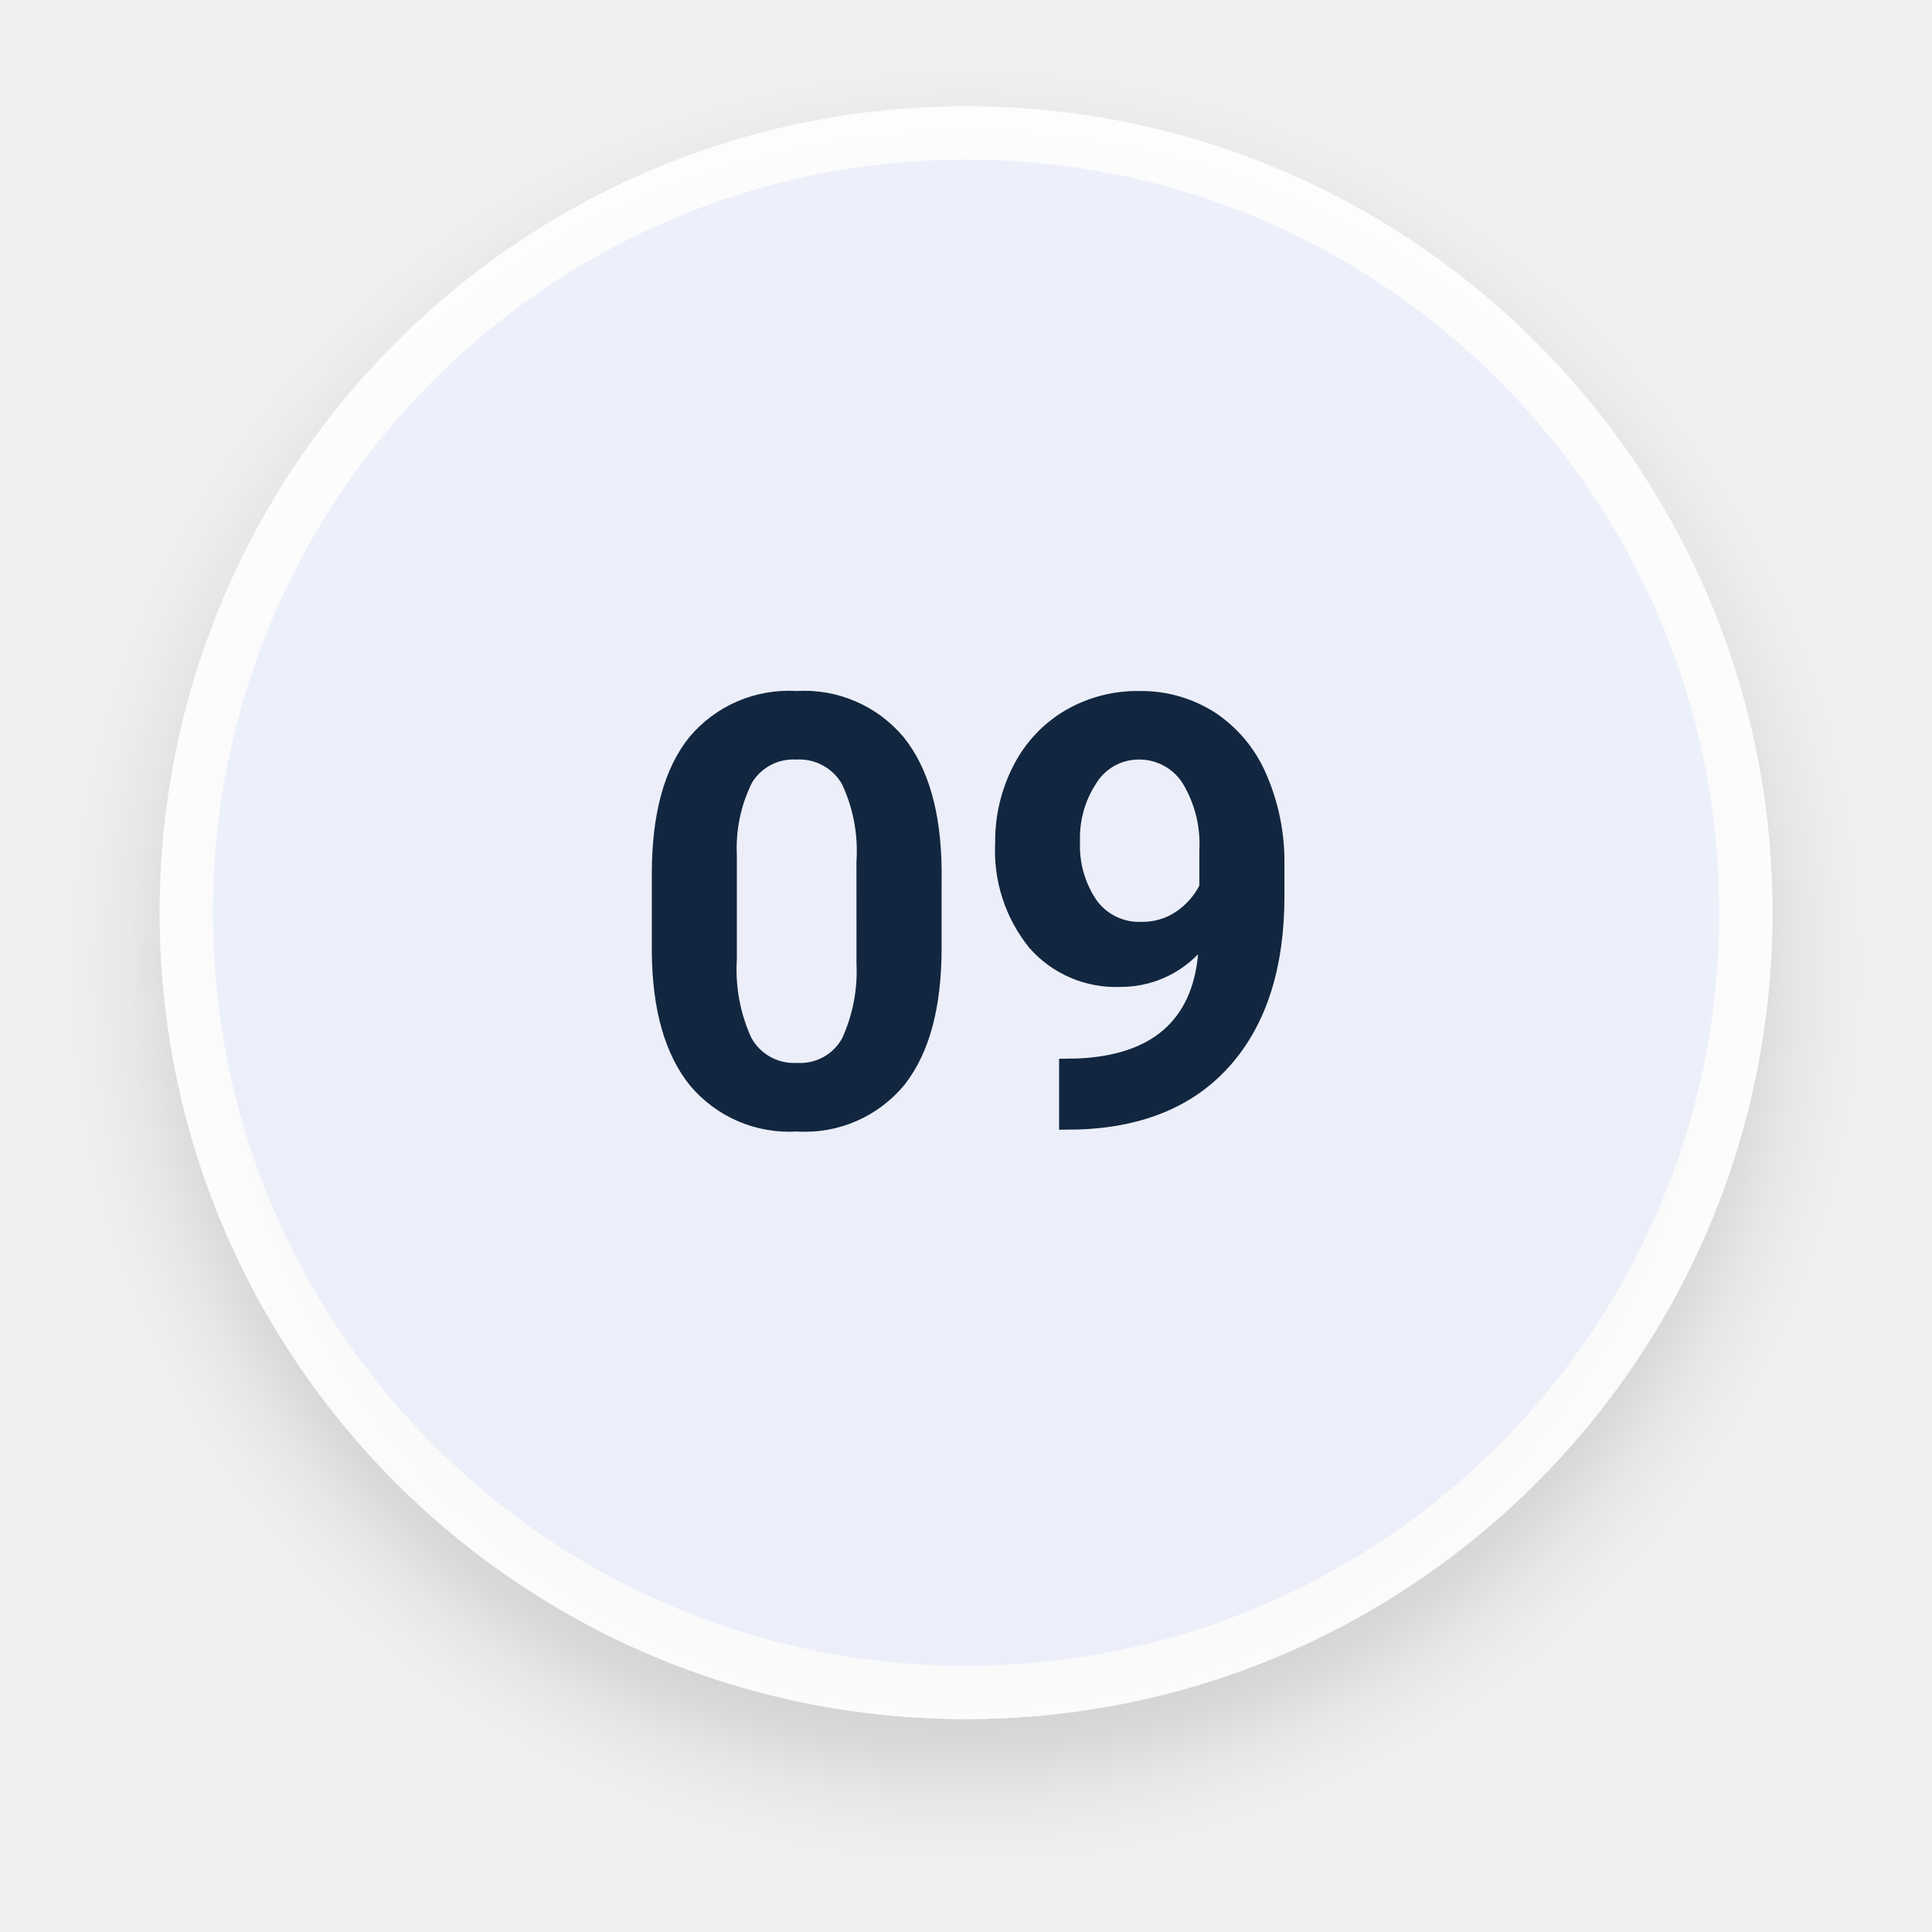
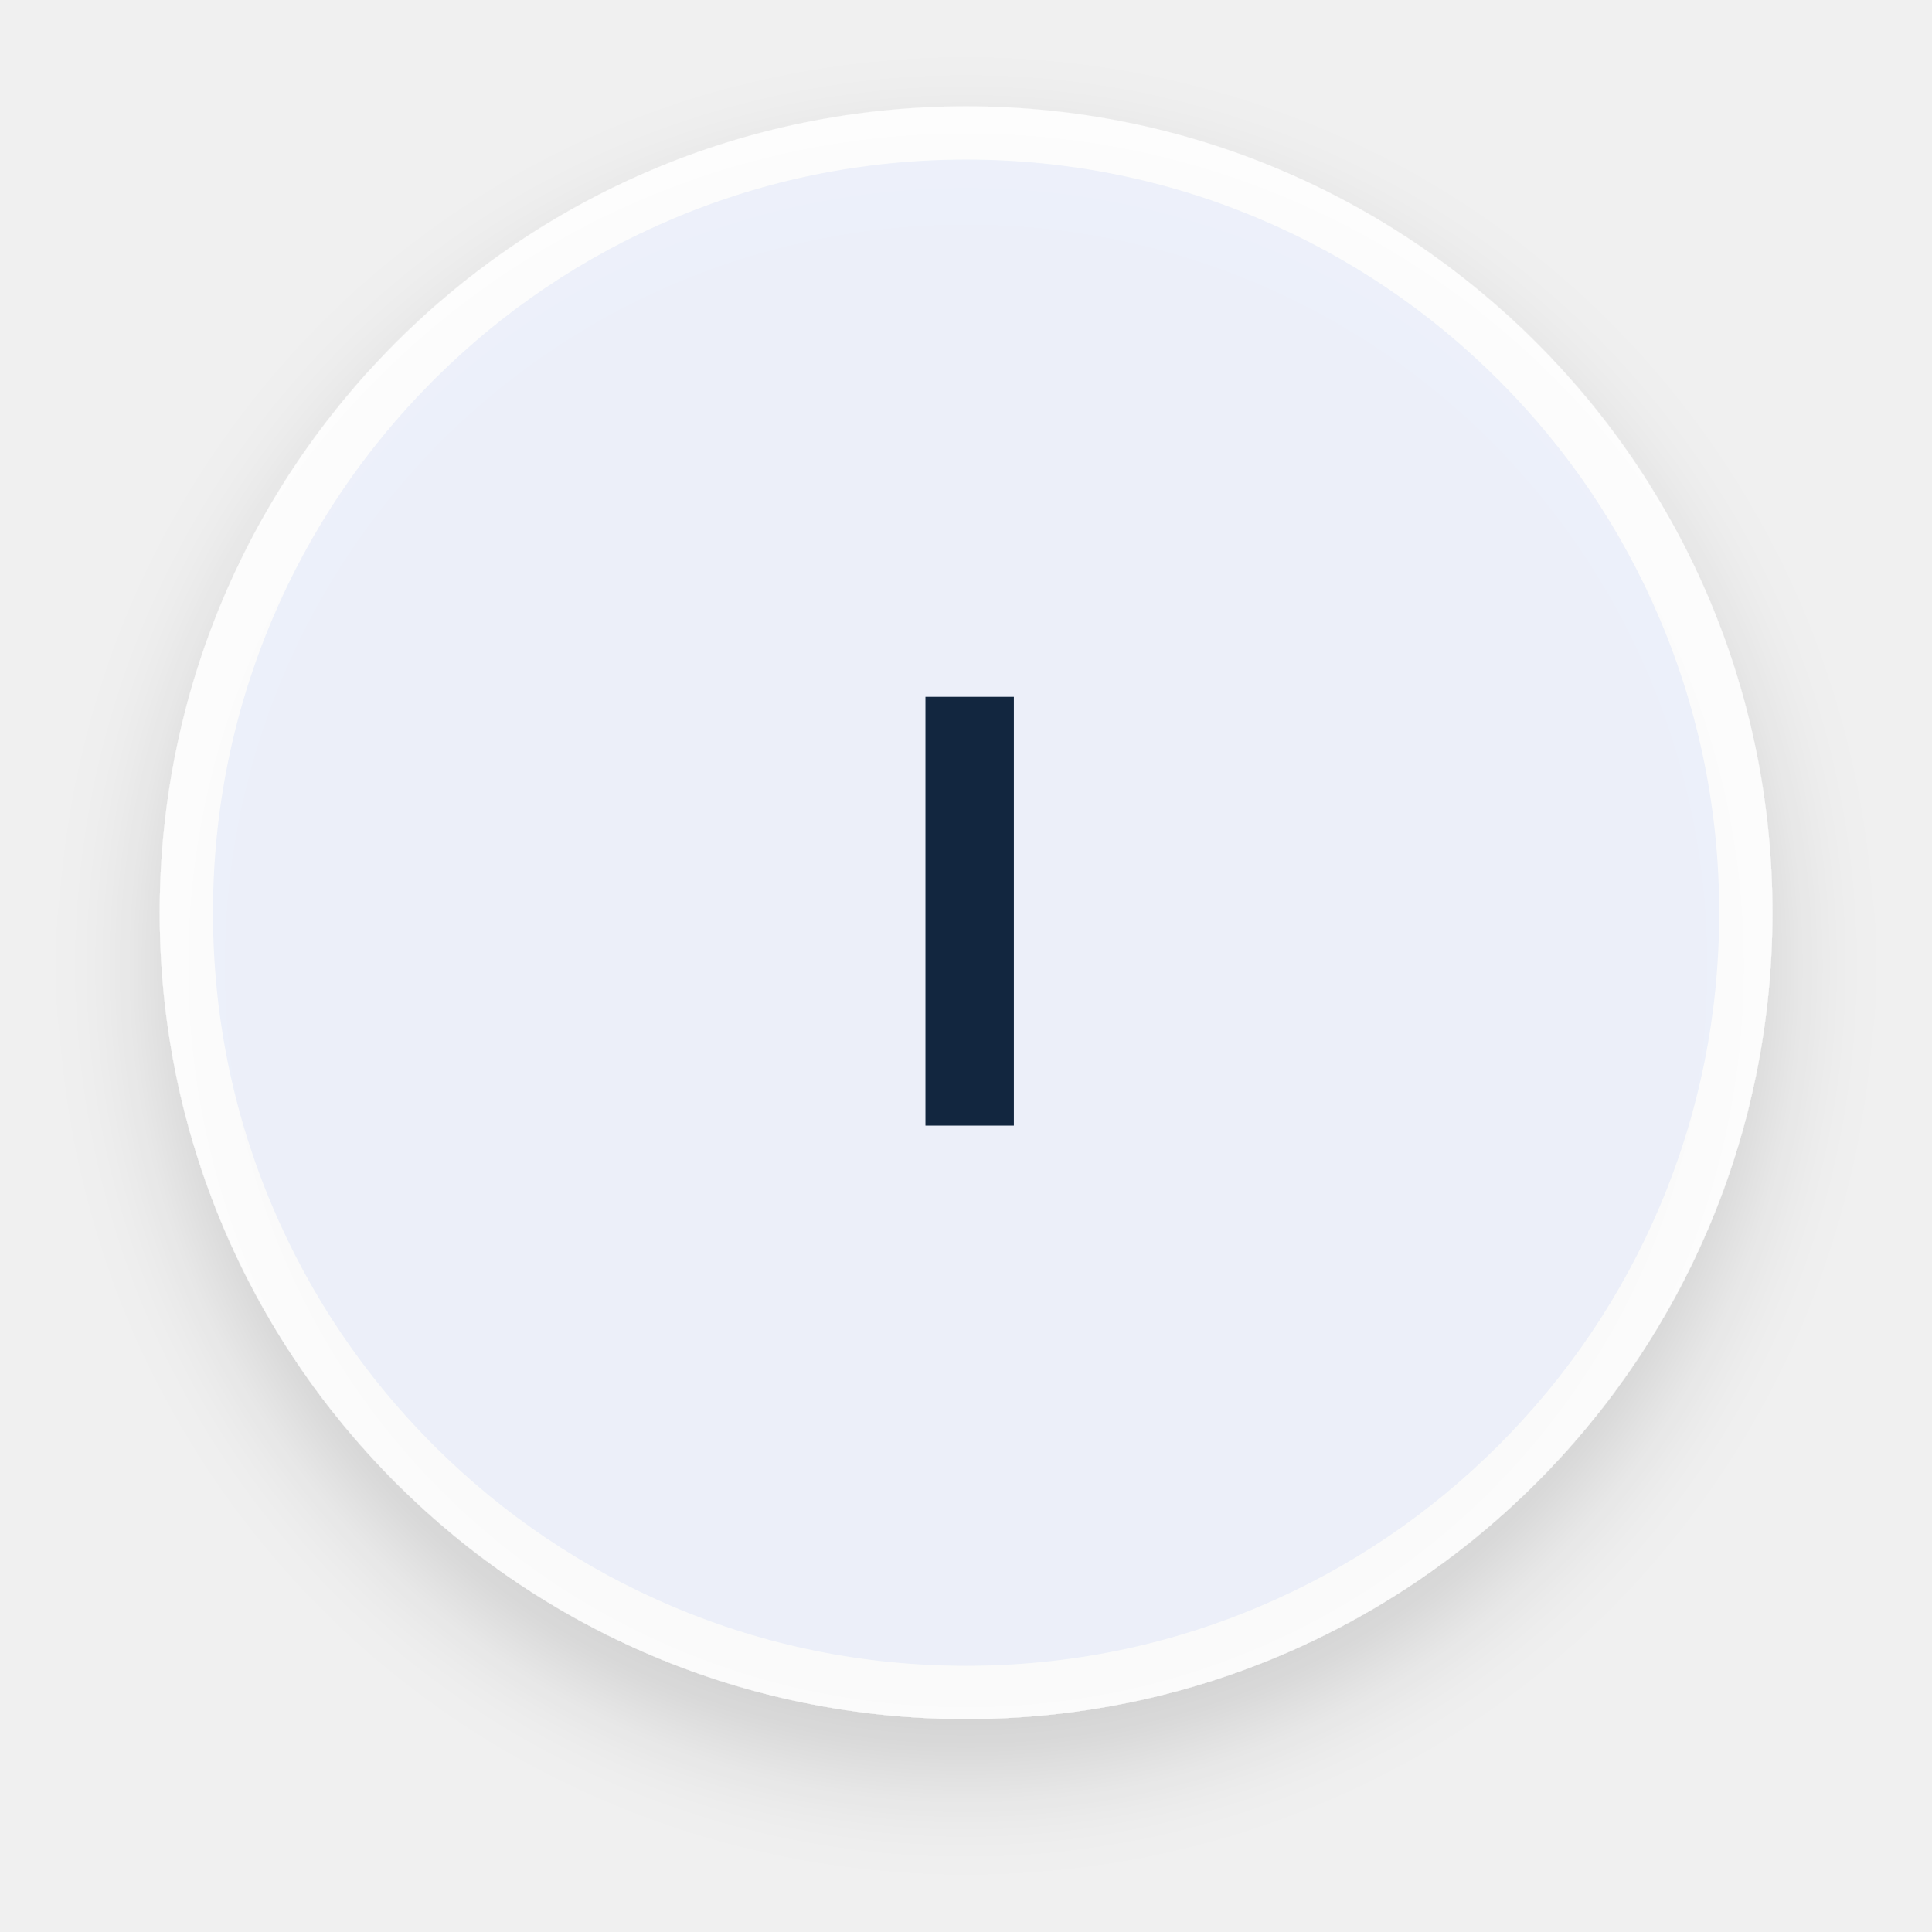
<svg xmlns="http://www.w3.org/2000/svg" width="108.914" height="108.914" viewBox="0 0 108.914 108.914">
  <defs>
    <filter id="Trazado_1291622" x="0" y="0" width="108.914" height="108.914" filterUnits="userSpaceOnUse">
      <feOffset dy="3" input="SourceAlpha" />
      <feGaussianBlur stdDeviation="3" result="blur" />
      <feFlood flood-opacity="0.161" />
      <feComposite operator="in" in2="blur" />
      <feComposite in="SourceGraphic" />
    </filter>
  </defs>
-   <g id="Grupo_1221381" data-name="Grupo 1221381" transform="translate(-3931.325 9016.455)">
+   <g id="Grupo_1221741" data-name="Grupo 1221741" transform="translate(-3931.325 9016.455)">
    <g transform="matrix(1, 0, 0, 1, 3931.33, -9016.46)" filter="url(#Trazado_1291622)">
      <g id="Trazado_1291622-2" data-name="Trazado 1291622" transform="translate(9 6)" fill="#eef2fd" opacity="0.859">
        <path d="M 45.457 89.414 C 39.522 89.414 33.766 88.252 28.347 85.96 C 23.113 83.746 18.412 80.577 14.375 76.539 C 10.337 72.502 7.168 67.801 4.954 62.567 C 2.662 57.149 1.5 51.392 1.5 45.457 C 1.5 39.522 2.662 33.766 4.954 28.347 C 7.168 23.113 10.337 18.412 14.375 14.375 C 18.412 10.337 23.113 7.168 28.347 4.954 C 33.766 2.662 39.522 1.5 45.457 1.5 C 51.392 1.5 57.148 2.662 62.566 4.954 C 67.8 7.168 72.502 10.337 76.539 14.375 C 80.576 18.412 83.746 23.113 85.96 28.347 C 88.252 33.766 89.414 39.522 89.414 45.457 C 89.414 51.392 88.252 57.149 85.96 62.567 C 83.746 67.801 80.576 72.502 76.539 76.539 C 72.502 80.577 67.8 83.746 62.566 85.96 C 57.148 88.252 51.392 89.414 45.457 89.414 Z" stroke="none" />
        <path d="M 45.457 3 C 39.724 3 34.164 4.122 28.932 6.335 C 23.876 8.473 19.335 11.535 15.435 15.435 C 11.535 19.335 8.473 23.876 6.335 28.932 C 4.122 34.164 3 39.724 3 45.457 C 3 51.19 4.122 56.75 6.335 61.982 C 8.473 67.038 11.535 71.579 15.435 75.479 C 19.335 79.379 23.876 82.441 28.932 84.579 C 34.164 86.792 39.724 87.914 45.457 87.914 C 51.19 87.914 56.75 86.792 61.982 84.579 C 67.037 82.441 71.578 79.379 75.478 75.479 C 79.378 71.579 82.44 67.038 84.578 61.982 C 86.791 56.75 87.914 51.19 87.914 45.457 C 87.914 39.724 86.791 34.164 84.578 28.932 C 82.44 23.876 79.378 19.335 75.478 15.435 C 71.578 11.535 67.037 8.473 61.982 6.335 C 56.75 4.122 51.19 3 45.457 3 M 45.457 0 C 70.562 0 90.914 20.352 90.914 45.457 L 90.914 45.457 C 90.914 70.562 70.562 90.914 45.457 90.914 C 20.352 90.914 0 70.562 0 45.457 L 0 45.457 C 0 20.352 20.352 0 45.457 0 Z" stroke="none" fill="#fff" />
      </g>
    </g>
-     <path id="Trazado_1292654" data-name="Trazado 1292654" d="M-1.594-9.994q0,5.014-2.075,7.67A7.244,7.244,0,0,1-9.745.332a7.294,7.294,0,0,1-6.043-2.606Q-17.88-4.881-17.93-9.745v-4.449q0-5.063,2.1-7.687A7.3,7.3,0,0,1-9.778-24.5a7.3,7.3,0,0,1,6.043,2.6q2.092,2.6,2.142,7.462Zm-4.8-4.892a8.851,8.851,0,0,0-.822-4.379,2.777,2.777,0,0,0-2.565-1.371,2.728,2.728,0,0,0-2.5,1.3,8.284,8.284,0,0,0-.855,4.08v5.883a9.292,9.292,0,0,0,.805,4.4A2.74,2.74,0,0,0-9.745-3.536a2.694,2.694,0,0,0,2.54-1.379,9.069,9.069,0,0,0,.813-4.221ZM12.866-9.662A6.058,6.058,0,0,1,8.483-7.819a6.479,6.479,0,0,1-5.13-2.2,8.693,8.693,0,0,1-1.926-5.935,9.259,9.259,0,0,1,1.038-4.358,7.611,7.611,0,0,1,2.9-3.088,8.038,8.038,0,0,1,4.184-1.1,7.687,7.687,0,0,1,4.25,1.2,7.859,7.859,0,0,1,2.889,3.437,12.339,12.339,0,0,1,1.046,5.13v1.776q0,6.043-3,9.5T6.209.216L5.03.232v-4l1.063-.017Q12.352-4.067,12.866-9.662Zm-3.2-1.826a3.356,3.356,0,0,0,2-.6,3.993,3.993,0,0,0,1.27-1.444v-1.976A6.6,6.6,0,0,0,12-19.291a2.885,2.885,0,0,0-2.49-1.345,2.8,2.8,0,0,0-2.374,1.32A5.612,5.612,0,0,0,6.209-16a5.461,5.461,0,0,0,.9,3.246A2.947,2.947,0,0,0,9.662-11.488Z" transform="translate(3986 -8953)" fill="#12263f" />
+     <text id="I" transform="translate(3986 -8953)" fill="#12263f" font-size="34" font-family="Roboto-Bold, Roboto" font-weight="700">
+       <tspan x="-4.972" y="0">I</tspan>
+     </text>
  </g>
</svg>
